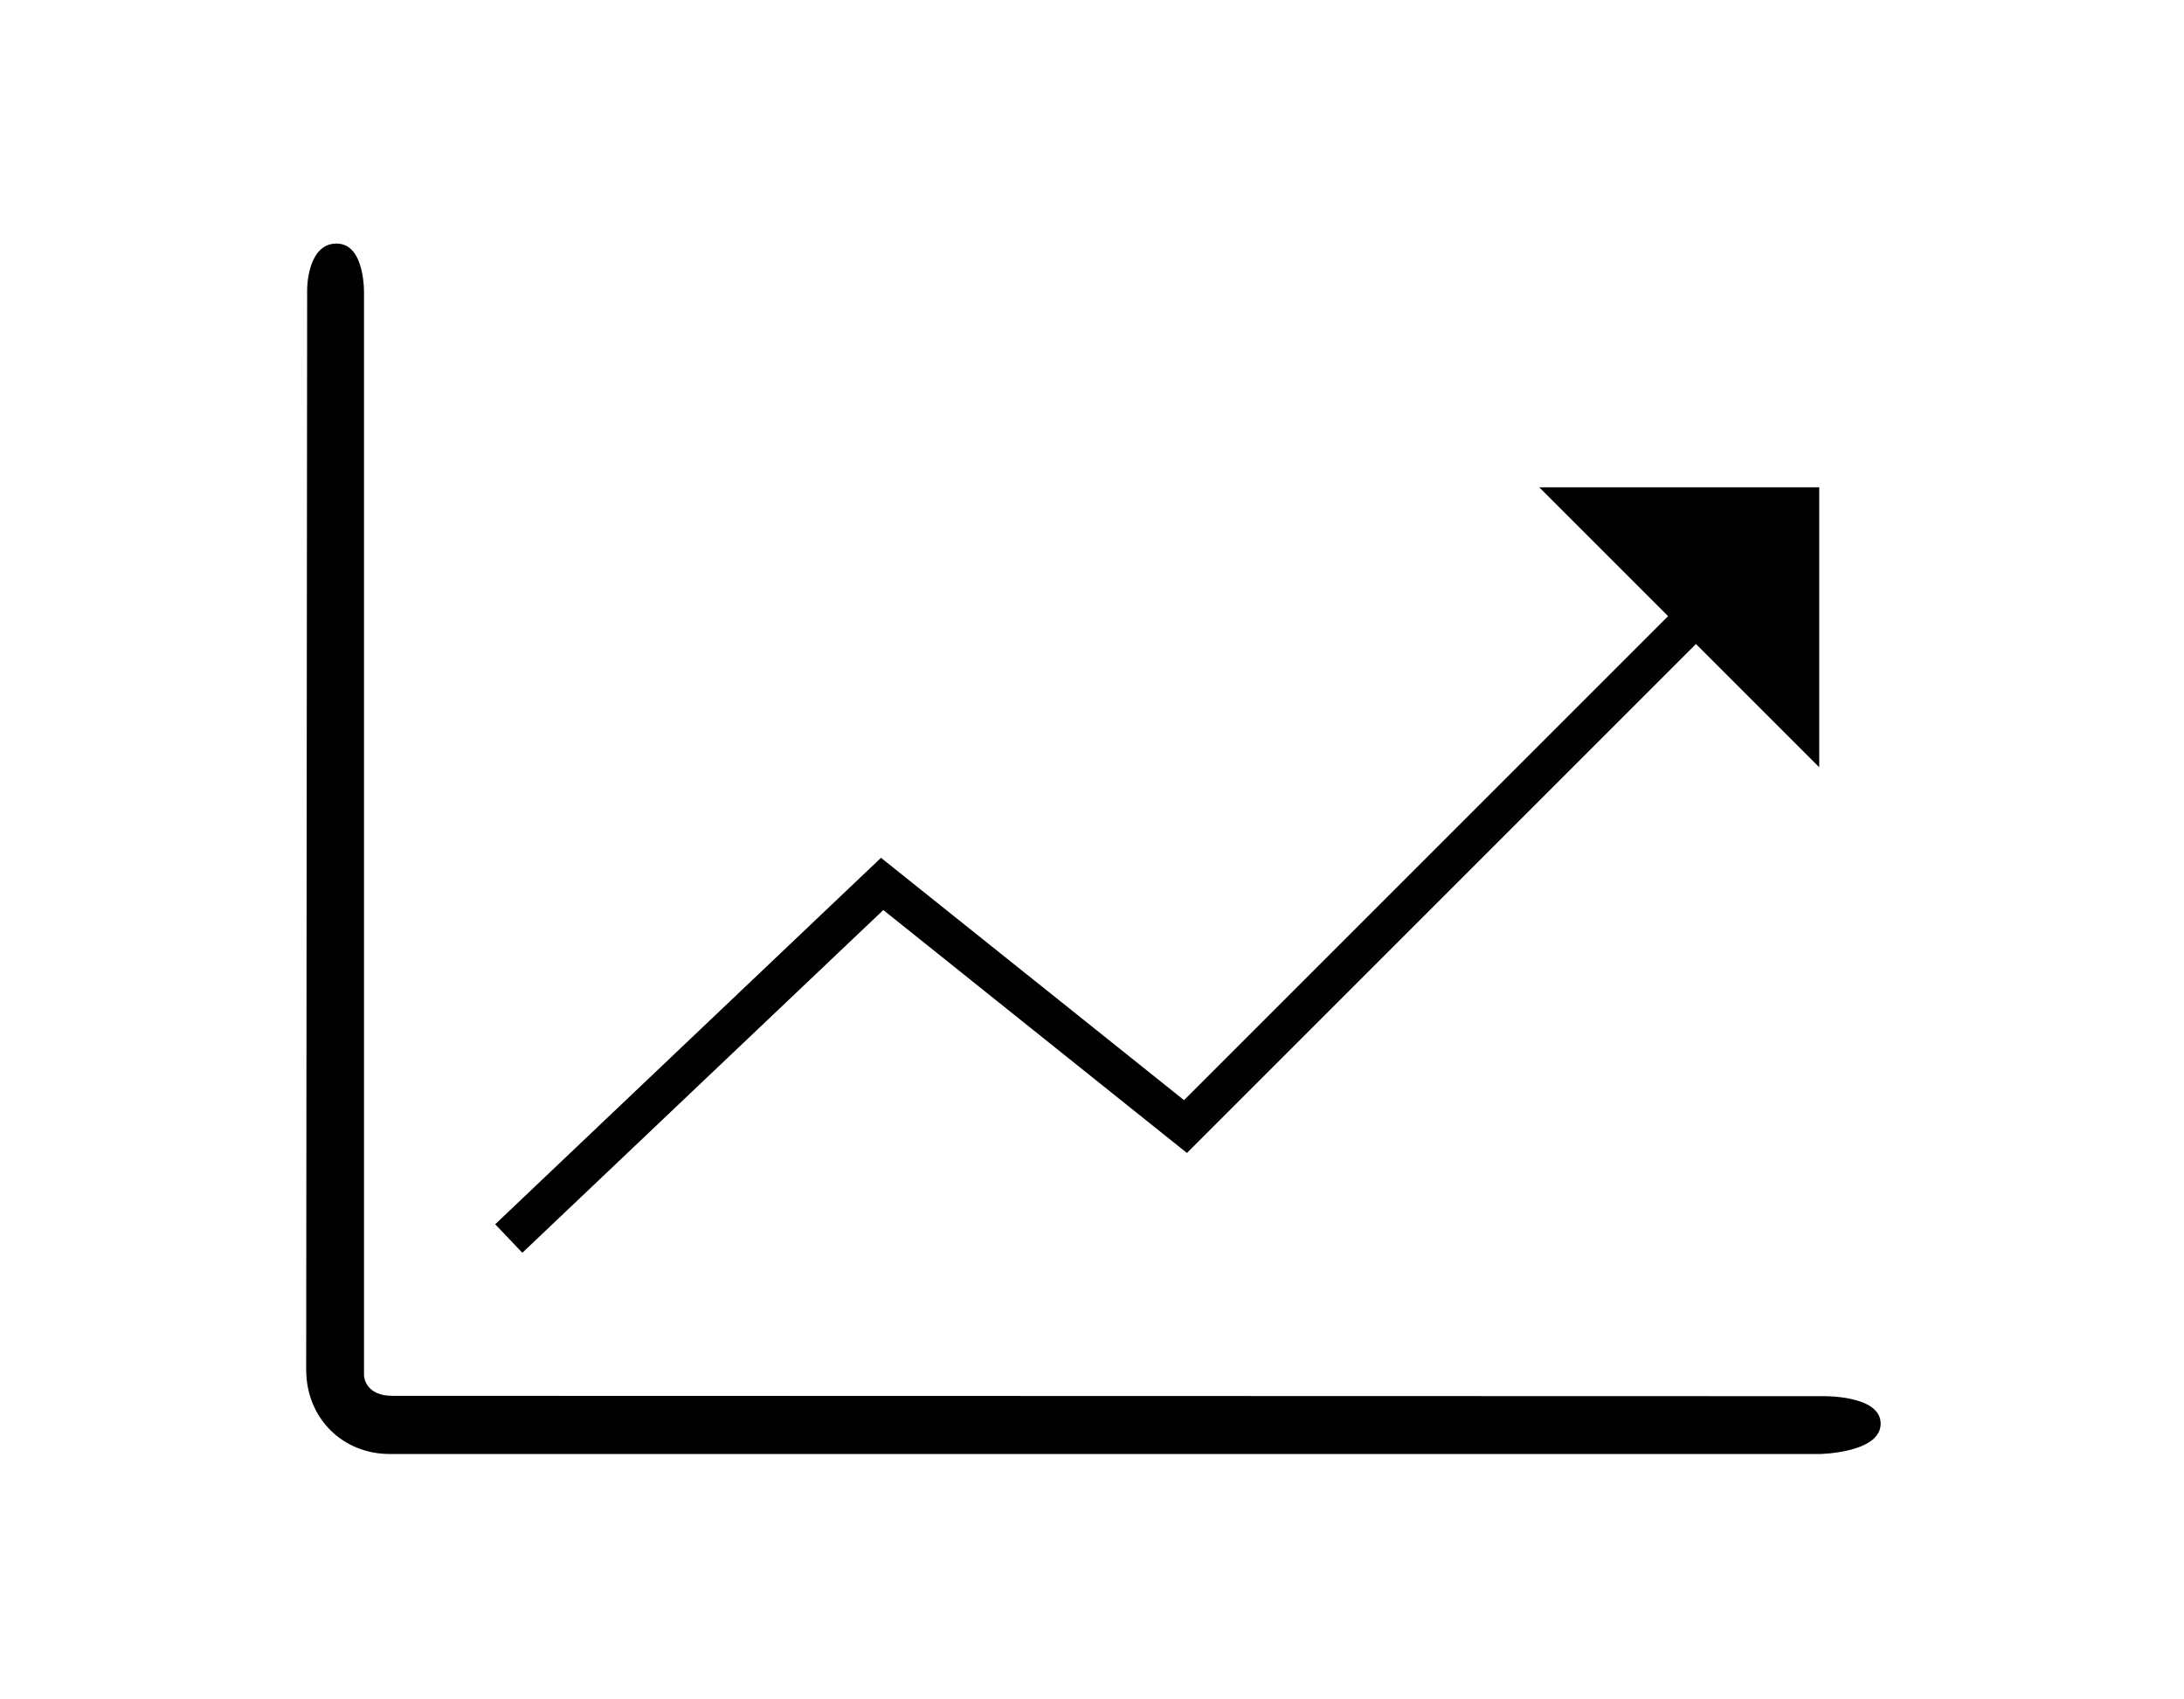
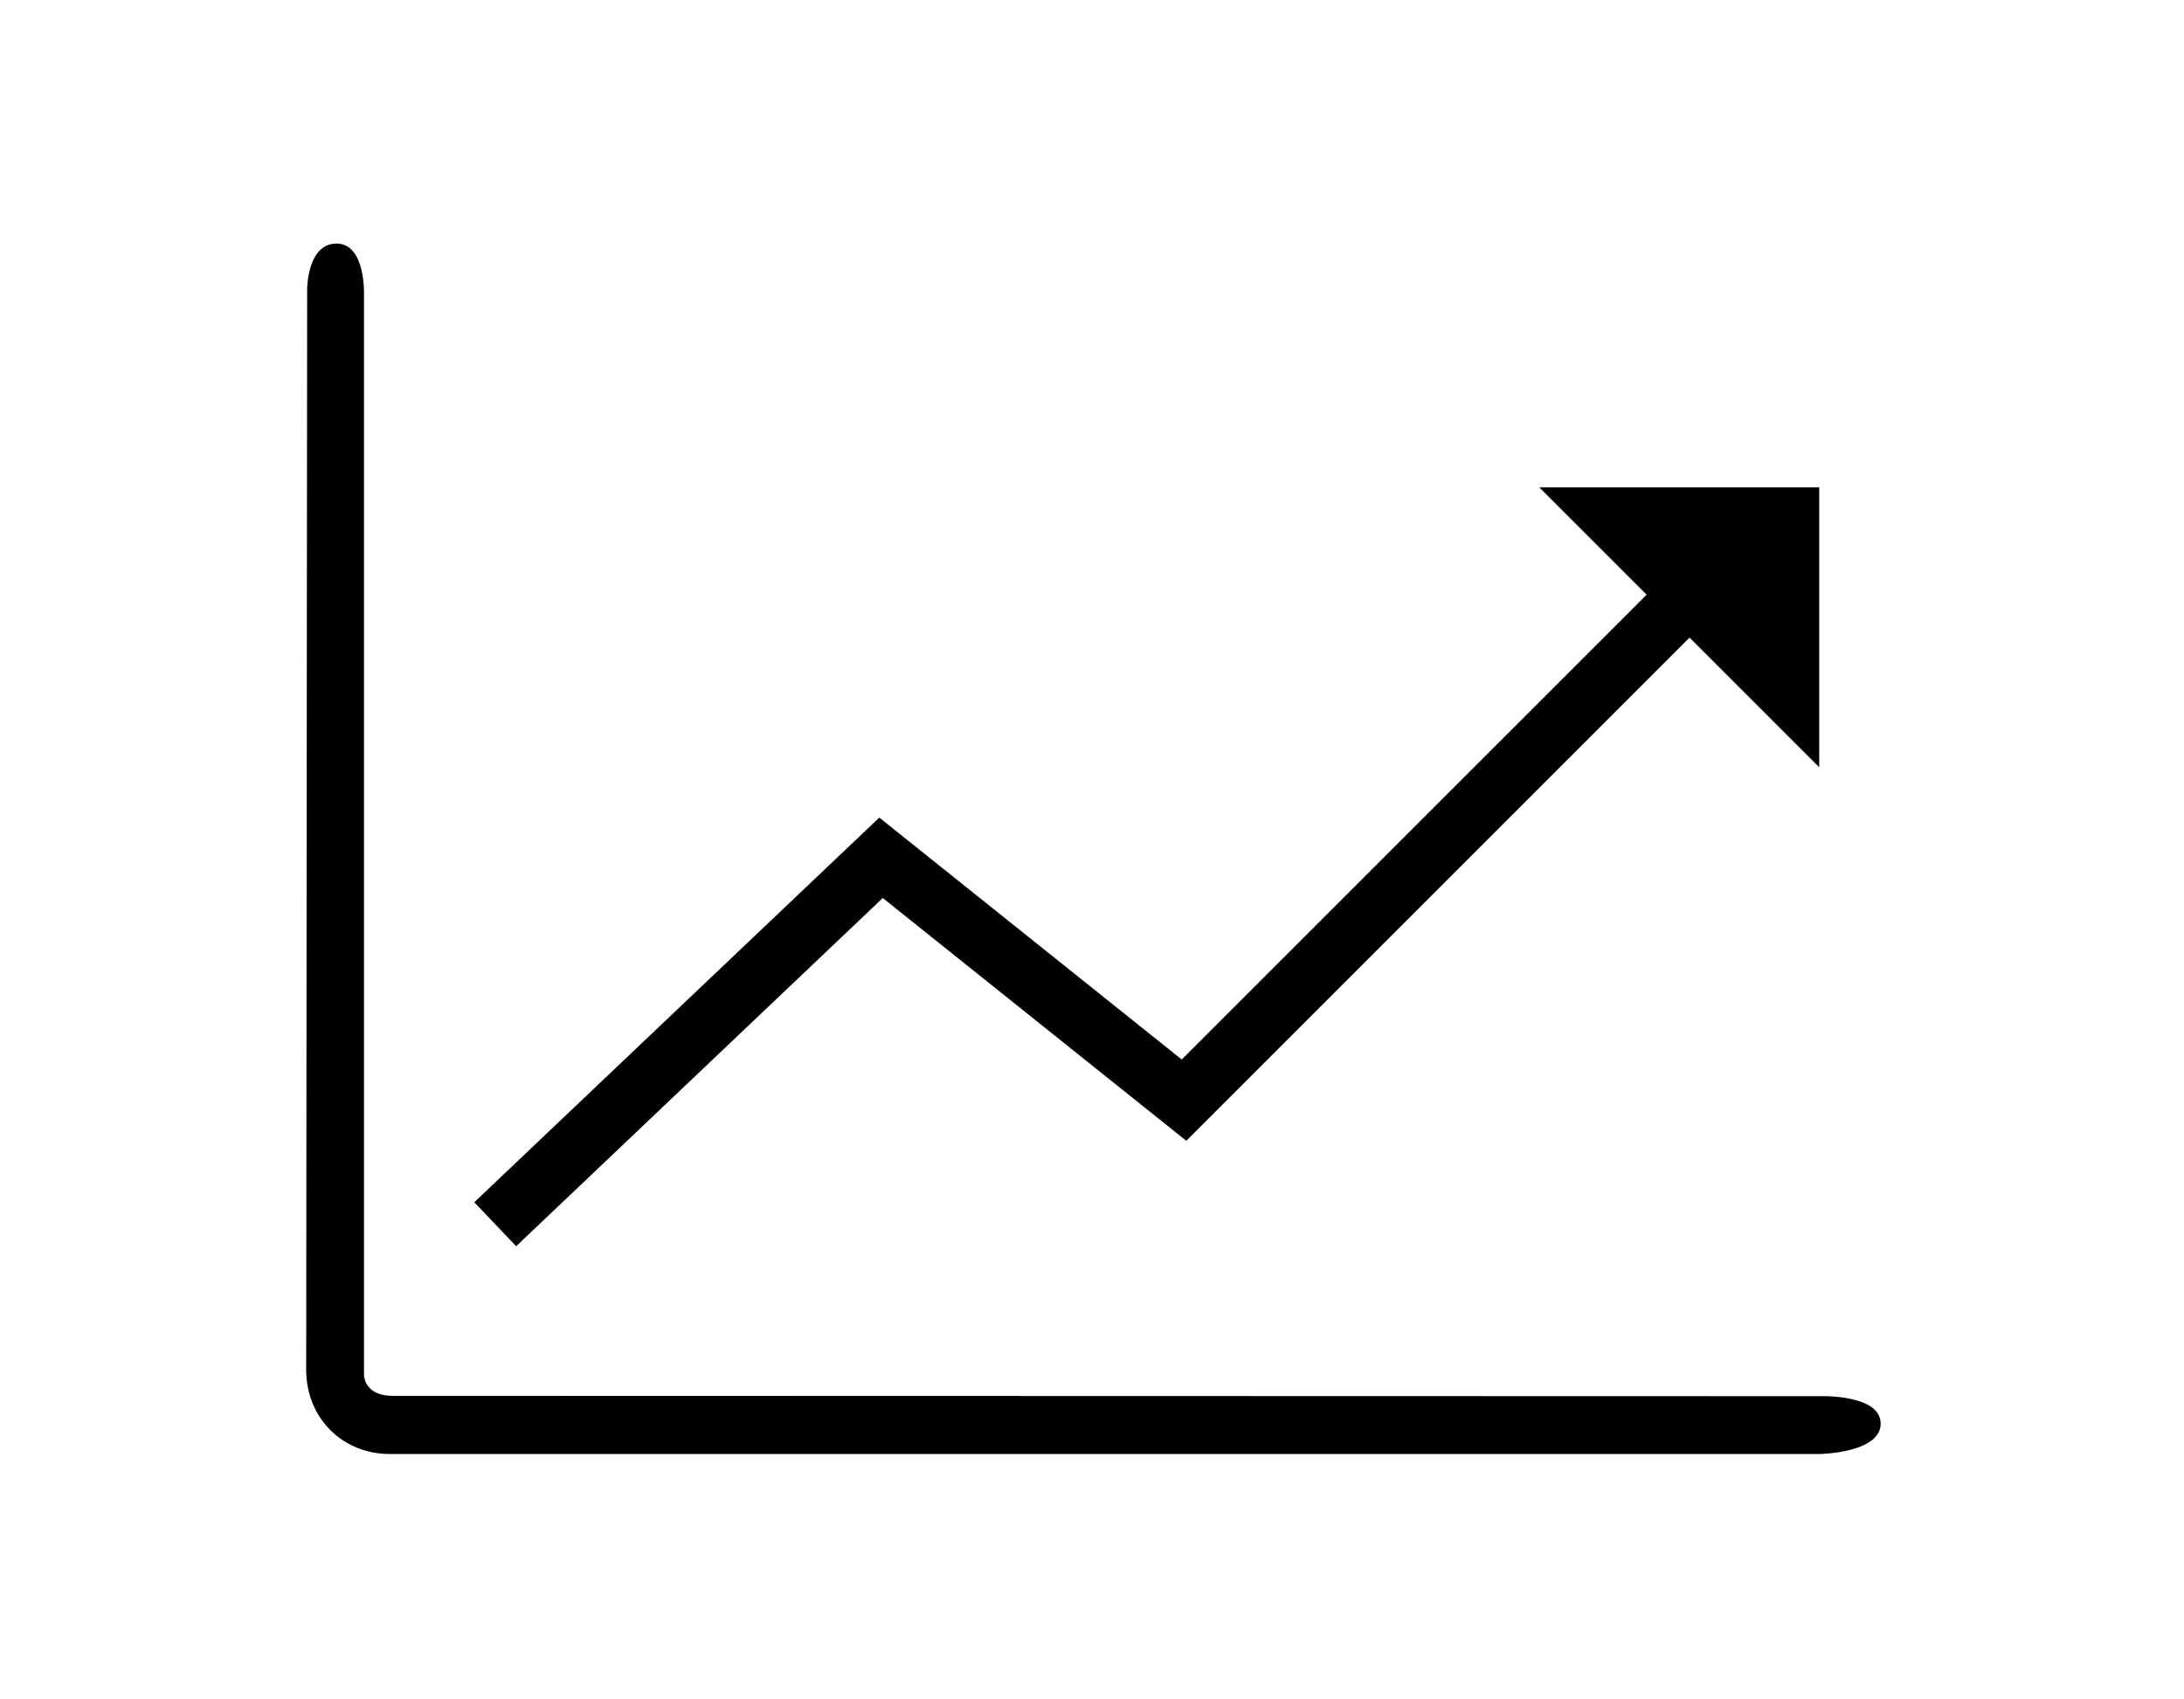
<svg xmlns="http://www.w3.org/2000/svg" version="1.1" x="0px" y="0px" width="36px" height="28px" viewBox="0 0 36 28" enable-background="new 0 0 36 28" xml:space="preserve">
  <g id="Vector_lines" display="none">
    <g display="inline">
      <path d="M30.163,4.033c0.206,0,0.5,0.283,0.5,0.547v17.876c0,0.313-0.24,0.577-0.391,0.577H5.078    c-0.415,0-0.415-0.177-0.415-0.234V4.486c0-0.255,0.252-0.453,0.469-0.453H30.163 M30.163,3.033H5.132    c-0.768,0-1.469,0.646-1.469,1.453v18.312c0,0.807,0.646,1.234,1.415,1.234h25.194c0.768,0,1.391-0.769,1.391-1.577V4.58    C31.663,3.773,30.932,3.033,30.163,3.033L30.163,3.033z" />
    </g>
    <g display="inline">
      <path stroke-miterlimit="10" d="M7.663,19.802l6.154-5.846l5,4l9-9" />
    </g>
    <polygon display="inline" points="28.663,12.648 28.663,8.033 24.048,8.033  " />
  </g>
  <g id="Outlines">
    <path d="M30.016,23.016L6.465,23.01C6.05,23.01,6,22.729,6,22.672V4.859c0,0,0.031-0.844-0.453-0.844s-0.484,0.75-0.484,0.75   L5.047,22.578c0,0.807,0.606,1.391,1.375,1.391H30c0,0,1-0.016,1-0.5S30.016,23.016,30.016,23.016z" />
    <polygon points="29.987,12.648 29.987,8.033 25.372,8.033  " />
    <g>
-       <polygon points="8.61,20.652 8.163,20.182 14.522,14.141 19.517,18.136 28.312,9.341 28.771,9.801 19.565,19.007 14.56,15.002       " />
+       <polygon points="8.508,20.544 7.818,19.819 14.494,13.478 19.479,17.466 27.958,8.988 28.665,9.695 19.554,18.806 14.551,14.804      " />
    </g>
  </g>
</svg>
